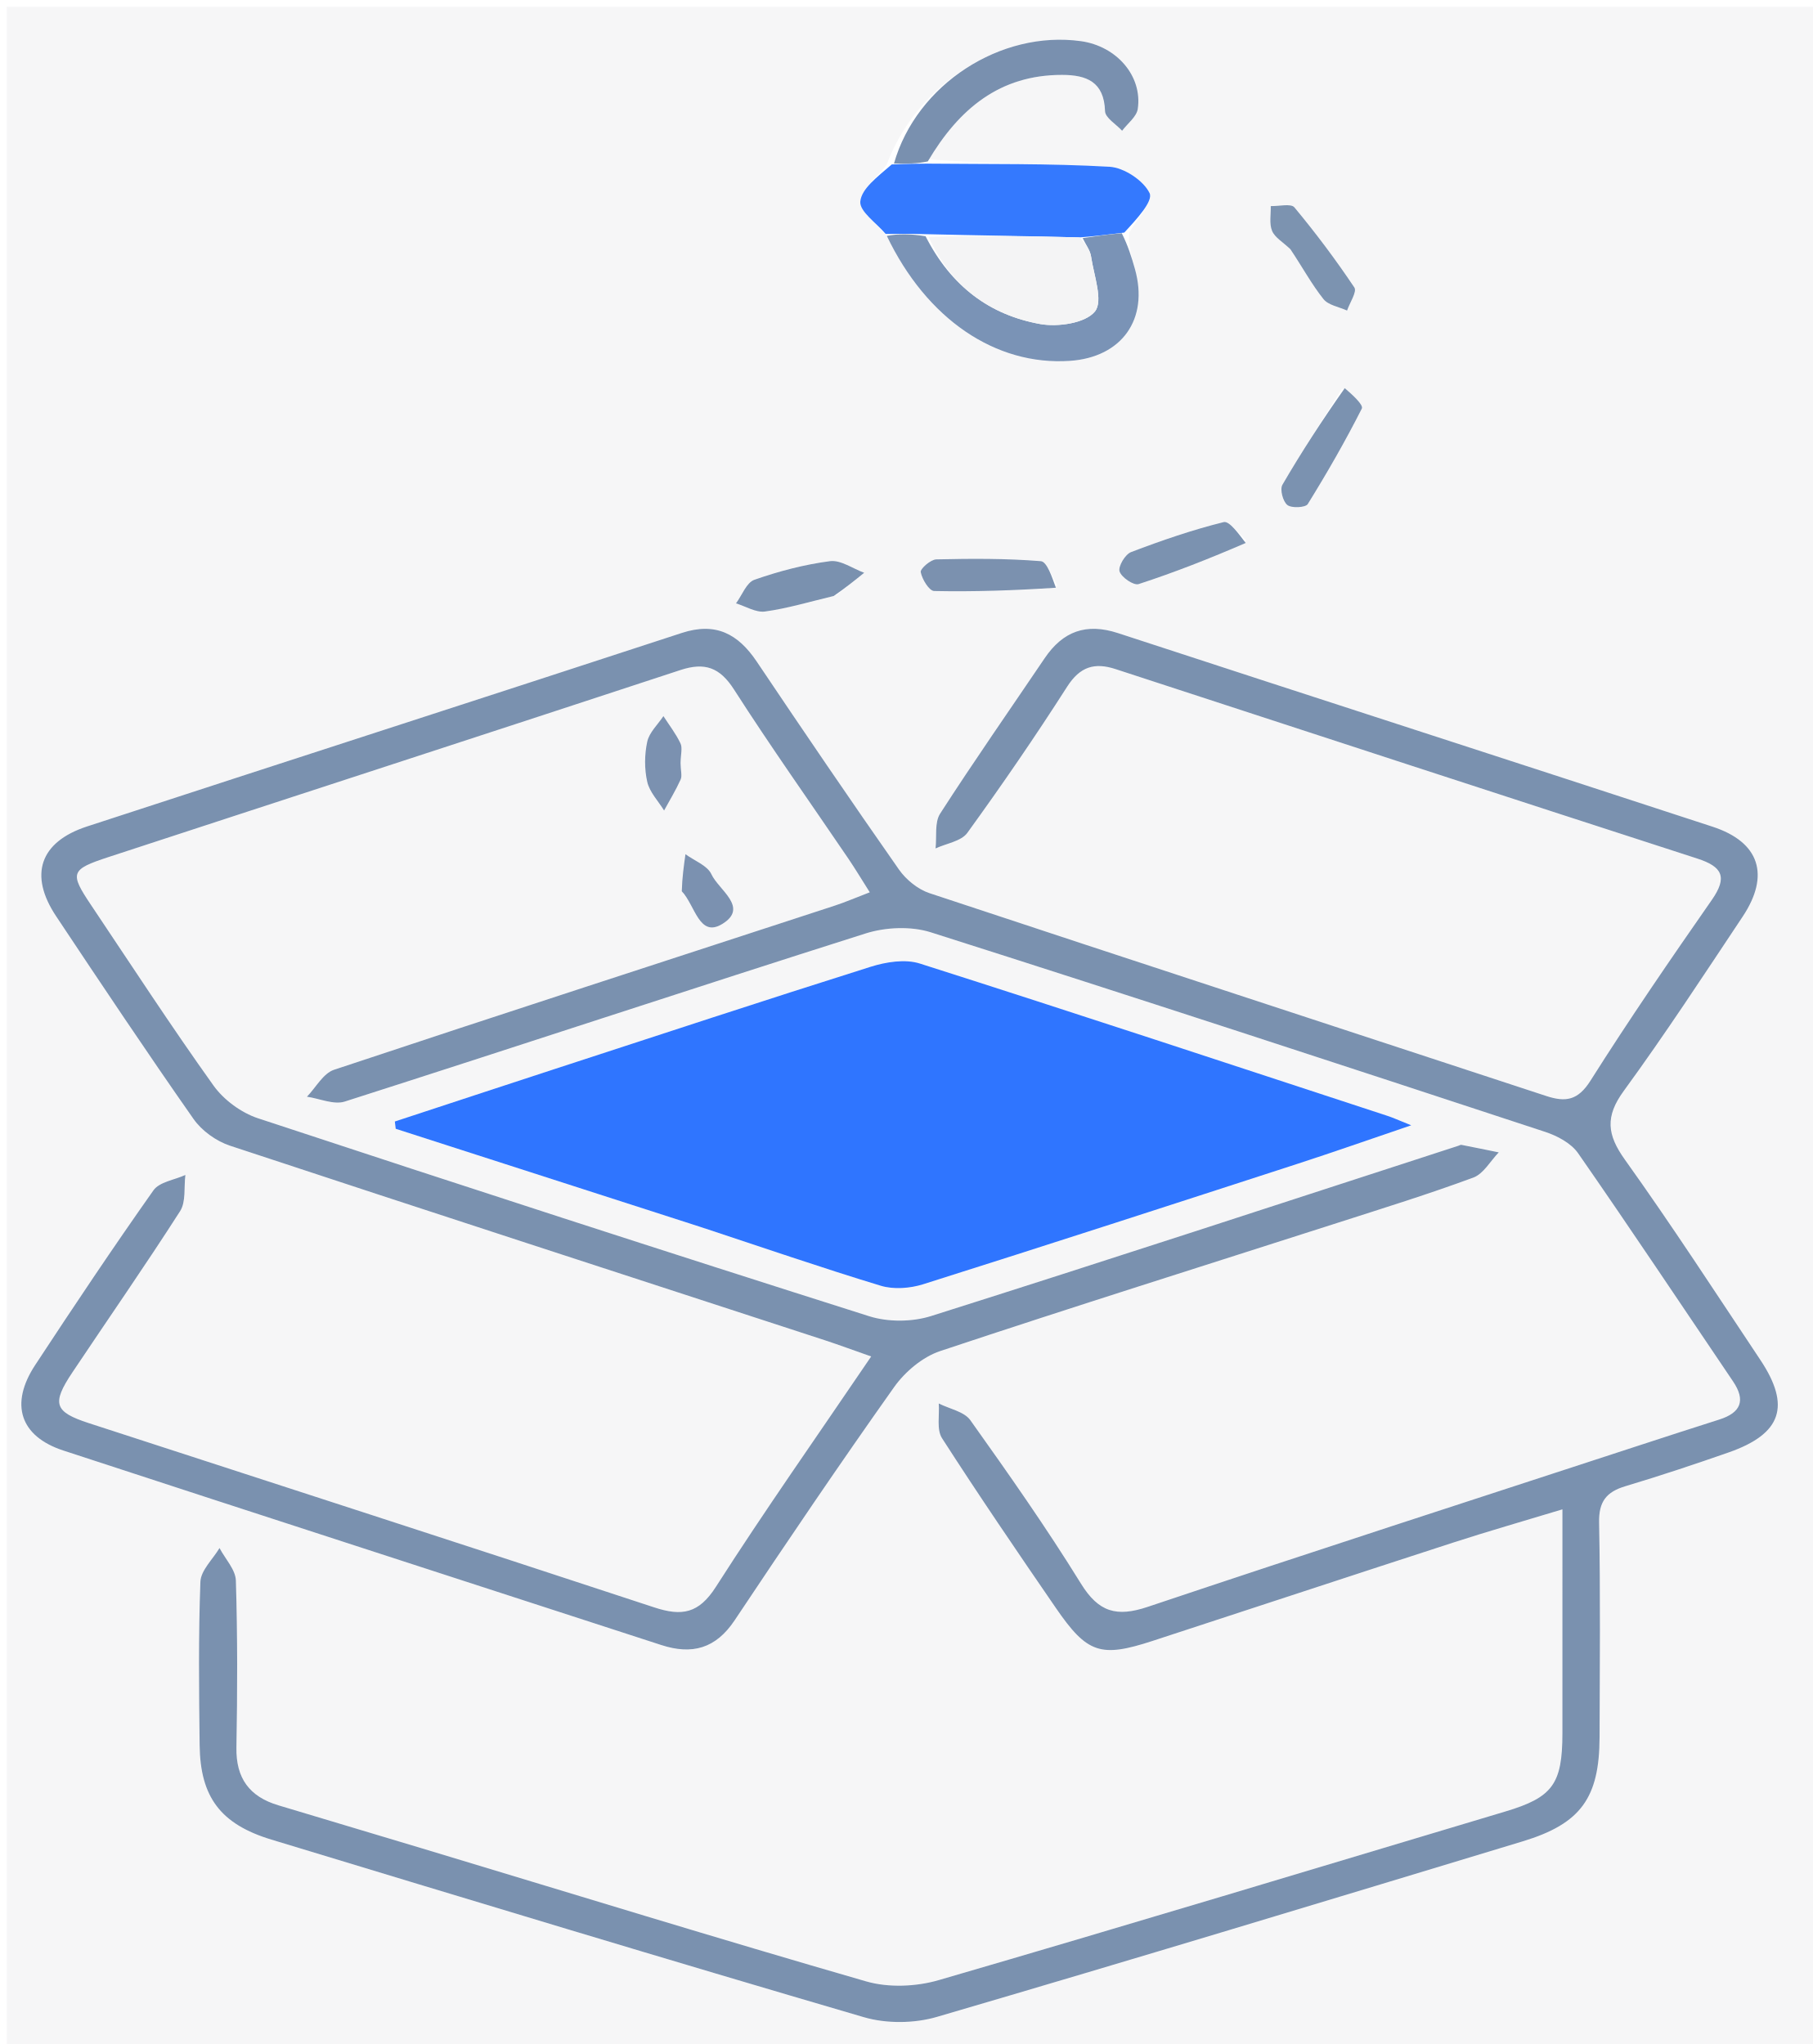
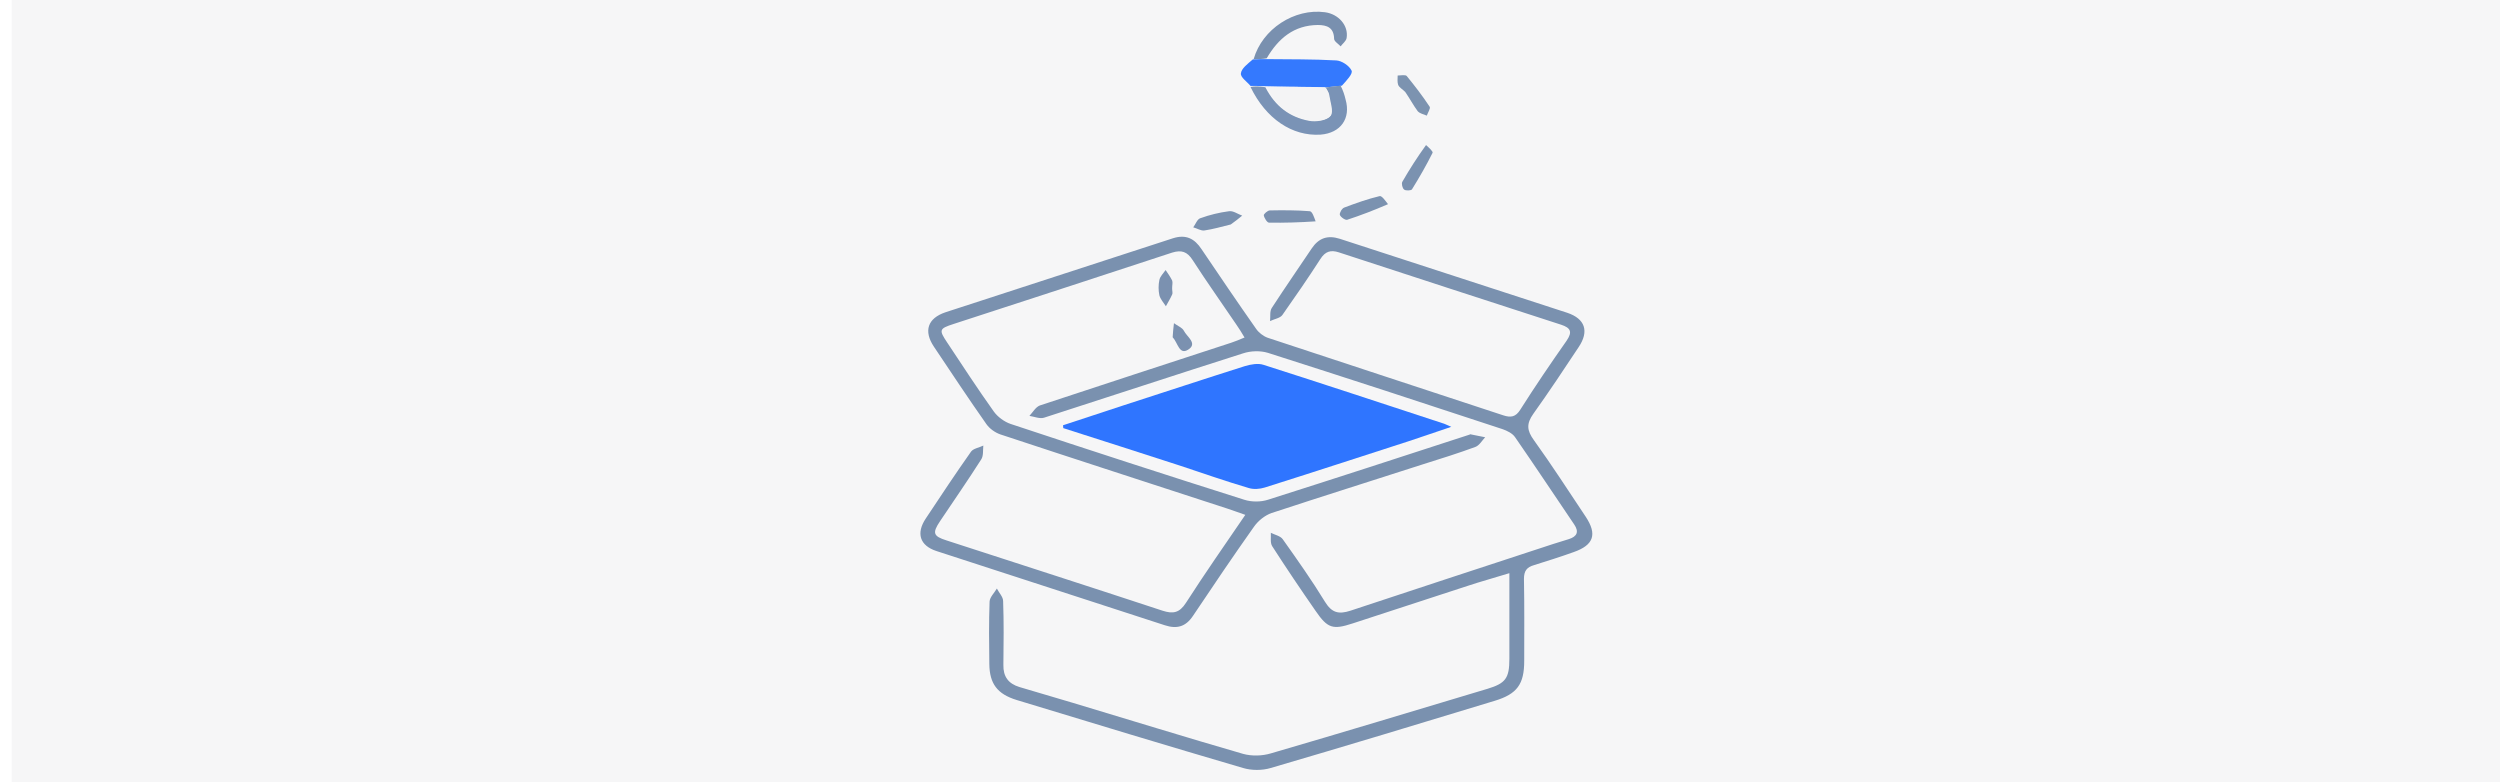
- <svg xmlns="http://www.w3.org/2000/svg" version="1.1" id="Layer_1" x="0px" y="0px" width="100%" viewBox="0 0 266 300" enable-background="new 0 0 266 300" xml:space="preserve">
-   <path fill="#F6F6F7" opacity="1" stroke="none" d=" M267,112   C267,175.333 267,238.167 267,301   C178.333,301 89.667,301 1,301   C1,201 1,101 1,1   C89.667,1 178.333,1 267,1   C267,37.833 267,74.667 267,112  M165.732,34.114   C166.82,32.139 169.256,29.511 168.688,28.339   C167.788,26.481 164.935,24.598 162.808,24.476   C153.906,23.968 144.966,24.111 136.249,23.369   C140.714,15.956 146.722,10.975 155.866,10.993   C159.419,11 162.019,11.988 162.153,16.311   C162.183,17.295 163.781,18.232 164.658,19.191   C165.456,18.127 166.788,17.141 166.958,15.985   C167.668,11.145 163.844,6.767 158.609,6.041   C146.859,4.41 134.495,12.359 130.084,24.22   C128.705,25.998 126.415,27.692 126.241,29.581   C126.106,31.04 128.625,32.743 130.291,34.895   C135.976,46.847 146.098,53.698 156.986,52.965   C164.619,52.45 168.602,46.852 166.548,39.506   C166.06,37.764 165.516,36.037 165.732,34.114  M61.367,271.132   C54.523,269.075 47.681,267.012 40.836,264.962   C36.617,263.699 34.611,261.004 34.693,256.48   C34.841,248.316 34.863,240.144 34.613,231.985   C34.563,230.369 33.049,228.797 32.211,227.205   C31.231,228.855 29.468,230.476 29.406,232.16   C29.107,240.148 29.197,248.155 29.295,256.153   C29.387,263.745 32.349,267.733 39.821,270   C68.77,278.785 97.721,287.57 126.756,296.064   C130.065,297.032 134.152,296.997 137.469,296.026   C166.181,287.625 194.807,278.932 223.439,270.258   C231.973,267.673 234.695,263.879 234.722,254.963   C234.753,244.463 234.856,233.961 234.653,223.466   C234.593,220.382 235.72,218.97 238.511,218.133   C243.604,216.605 248.657,214.927 253.676,213.17   C261.437,210.453 262.827,206.369 258.309,199.586   C251.753,189.745 245.312,179.819 238.438,170.204   C235.81,166.529 235.526,163.88 238.27,160.118   C244.351,151.782 249.999,143.127 255.719,134.533   C259.773,128.441 258.212,123.597 251.316,121.339   C222.246,111.818 193.13,102.44 164.059,92.922   C159.373,91.388 155.959,92.663 153.287,96.617   C148.159,104.205 142.913,111.716 137.956,119.414   C137.115,120.721 137.477,122.802 137.283,124.526   C138.87,123.788 141.051,123.48 141.946,122.242   C147.021,115.23 151.928,108.084 156.591,100.792   C158.478,97.841 160.604,97.193 163.698,98.204   C192.144,107.497 220.587,116.799 249.059,126.012   C252.727,127.199 253.536,128.713 251.2,132.069   C245.11,140.814 239.075,149.608 233.384,158.614   C231.546,161.524 229.734,161.792 226.896,160.859   C196.729,150.936 166.538,141.087 136.396,131.09   C134.691,130.524 132.959,129.115 131.916,127.625   C124.852,117.531 117.92,107.342 111.052,97.112   C108.31,93.027 105.025,91.267 100.039,92.899   C70.965,102.416 41.847,111.797 12.769,121.3   C5.845,123.563 4.201,128.41 8.221,134.455   C14.86,144.439 21.52,154.411 28.396,164.232   C29.606,165.96 31.724,167.486 33.738,168.152   C62.788,177.759 91.891,187.2 120.979,196.691   C123.088,197.38 125.169,198.155 127.836,199.09   C119.87,210.832 112.205,221.71 105.044,232.91   C102.534,236.835 100.051,237.251 96.004,235.917   C68.373,226.81 40.686,217.874 13.021,208.869   C7.966,207.224 7.56,206.016 10.613,201.443   C15.884,193.548 21.31,185.755 26.428,177.764   C27.307,176.39 26.975,174.242 27.203,172.451   C25.608,173.179 23.39,173.467 22.517,174.704   C16.563,183.138 10.822,191.725 5.155,200.356   C1.401,206.075 2.923,210.809 9.293,212.896   C38.519,222.472 67.785,231.927 97.032,241.442   C101.551,242.913 105.029,241.973 107.798,237.819   C115.464,226.318 123.208,214.865 131.202,203.591   C132.802,201.335 135.377,199.162 137.954,198.302   C157.351,191.833 176.865,185.713 196.334,179.459   C202.98,177.323 209.655,175.255 216.198,172.835   C217.693,172.282 218.699,170.404 219.93,169.135   C218.109,168.765 216.289,168.389 214.465,168.034   C214.32,168.005 214.147,168.117 213.988,168.169   C188.214,176.537 162.465,184.987 136.628,193.157   C133.847,194.036 130.309,194.06 127.534,193.18   C97.581,183.681 67.693,173.979 37.854,164.128   C35.392,163.315 32.833,161.429 31.327,159.322   C25.132,150.656 19.315,141.719 13.383,132.865   C10.199,128.112 10.33,127.626 15.926,125.792   C43.892,116.628 71.883,107.541 99.838,98.346   C103.395,97.176 105.609,97.924 107.711,101.204   C113.1,109.614 118.886,117.769 124.496,126.037   C125.485,127.495 126.391,129.01 127.629,130.963   C125.514,131.773 124.025,132.419 122.489,132.921   C97.989,140.926 73.467,148.866 49.014,157.011   C47.426,157.54 46.353,159.611 45.04,160.965   C46.903,161.236 48.984,162.191 50.595,161.676   C76.09,153.525 101.497,145.098 127.01,137.007   C129.954,136.074 133.686,135.914 136.594,136.839   C166.701,146.411 196.722,156.256 226.733,166.126   C228.516,166.712 230.545,167.788 231.567,169.257   C239.267,180.33 246.735,191.565 254.297,202.735   C256.215,205.569 255.434,207.345 252.291,208.346   C248.333,209.606 244.381,210.885 240.433,212.177   C216.416,220.033 192.369,227.801 168.413,235.841   C163.862,237.368 161.218,236.635 158.625,232.438   C153.552,224.228 147.992,216.311 142.391,208.446   C141.484,207.172 139.331,206.786 137.754,205.989   C137.881,207.71 137.413,209.814 138.233,211.09   C143.637,219.493 149.268,227.752 154.927,235.989   C159.541,242.705 161.51,243.328 169.145,240.834   C183.839,236.036 198.516,231.184 213.219,226.414   C218.319,224.76 223.477,223.286 229.269,221.529   C229.269,233.135 229.277,243.776 229.267,254.416   C229.26,261.856 227.827,263.801 220.907,265.871   C193.195,274.163 165.511,282.548 137.738,290.628   C134.432,291.59 130.389,291.758 127.115,290.814   C105.393,284.547 83.788,277.877 61.367,271.132  M103.214,180.211   C111.882,183.076 120.514,186.062 129.248,188.711   C131.14,189.284 133.544,189.098 135.469,188.49   C153.833,182.689 172.15,176.738 190.467,170.792   C195.668,169.103 200.826,167.286 207.086,165.16   C205.123,164.375 204.4,164.039 203.648,163.792   C180.773,156.291 157.917,148.728 134.981,141.42   C132.823,140.732 130.006,141.185 127.745,141.898   C112.226,146.79 96.772,151.886 81.302,156.931   C73.509,159.473 65.727,162.045 57.94,164.603   C57.982,164.959 58.024,165.315 58.066,165.672   C72.86,170.44 87.655,175.209 103.214,180.211  M155.19,85.968   C154.376,84.711 153.644,82.437 152.734,82.363   C147.643,81.951 142.506,81.981 137.391,82.1   C136.564,82.119 135.014,83.482 135.108,83.973   C135.309,85.026 136.349,86.729 137.075,86.744   C142.942,86.867 148.816,86.66 155.19,85.968  M196.935,57.038   C193.988,61.724 190.963,66.366 188.182,71.149   C187.787,71.828 188.252,73.612 188.911,74.125   C189.54,74.614 191.578,74.507 191.903,73.983   C194.733,69.419 197.414,64.751 199.837,59.962   C200.103,59.435 198.473,57.948 196.935,57.038  M182.909,79.334   C181.781,78.377 180.406,76.421 179.567,76.628   C174.95,77.772 170.422,79.335 165.969,81.032   C165.109,81.36 164.058,83.127 164.284,83.865   C164.551,84.735 166.358,85.964 167.073,85.731   C172.335,84.021 177.49,81.984 182.909,79.334  M189.622,36.851   C191.123,39.22 192.466,41.715 194.202,43.896   C194.924,44.803 196.487,45.04 197.668,45.582   C198.064,44.429 199.153,42.811 198.742,42.198   C196.021,38.131 193.073,34.2 189.943,30.437   C189.439,29.83 187.66,30.284 186.47,30.247   C186.505,31.474 186.224,32.834 186.667,33.89   C187.077,34.871 188.26,35.528 189.622,36.851  M122.738,87.365   C124.096,86.266 125.454,85.167 126.812,84.068   C125.133,83.454 123.365,82.157 121.794,82.362   C118.034,82.854 114.291,83.837 110.705,85.091   C109.542,85.498 108.887,87.36 107.999,88.557   C109.423,88.99 110.916,89.936 112.256,89.753   C115.524,89.307 118.722,88.339 122.738,87.365  M99.867,111.562   C99.882,110.735 100.172,109.78 99.856,109.11   C99.188,107.696 98.204,106.431 97.35,105.105   C96.524,106.349 95.27,107.499 94.976,108.858   C94.566,110.752 94.546,112.876 94.978,114.76   C95.324,116.27 96.591,117.569 97.449,118.961   C98.271,117.453 99.169,115.98 99.874,114.419   C100.119,113.876 99.884,113.116 99.867,111.562  M100.223,131.142   C102.026,132.912 102.598,137.697 105.998,135.607   C109.943,133.182 105.449,130.617 104.398,128.32   C103.806,127.026 101.899,126.335 100.584,125.372   C100.344,127.074 100.105,128.777 100.223,131.142  z" />
-   <path fill="#7A91AF" opacity="1" stroke="none" d=" M61.756,271.235   C83.788,277.877 105.393,284.547 127.115,290.814   C130.389,291.758 134.432,291.59 137.738,290.628   C165.511,282.548 193.195,274.163 220.907,265.871   C227.827,263.801 229.26,261.856 229.267,254.416   C229.277,243.776 229.269,233.135 229.269,221.529   C223.477,223.286 218.319,224.76 213.219,226.414   C198.516,231.184 183.839,236.036 169.145,240.834   C161.51,243.328 159.541,242.705 154.927,235.989   C149.268,227.752 143.637,219.493 138.233,211.09   C137.413,209.814 137.881,207.71 137.754,205.989   C139.331,206.786 141.484,207.172 142.391,208.446   C147.992,216.311 153.552,224.228 158.625,232.438   C161.218,236.635 163.862,237.368 168.413,235.841   C192.369,227.801 216.416,220.033 240.433,212.177   C244.381,210.885 248.333,209.606 252.291,208.346   C255.434,207.345 256.215,205.569 254.297,202.735   C246.735,191.565 239.267,180.33 231.567,169.257   C230.545,167.788 228.516,166.712 226.733,166.126   C196.722,156.256 166.701,146.411 136.594,136.839   C133.686,135.914 129.954,136.074 127.01,137.007   C101.497,145.098 76.09,153.525 50.595,161.676   C48.984,162.191 46.903,161.236 45.04,160.965   C46.353,159.611 47.426,157.54 49.014,157.011   C73.467,148.866 97.989,140.926 122.489,132.921   C124.025,132.419 125.514,131.773 127.629,130.963   C126.391,129.01 125.485,127.495 124.496,126.037   C118.886,117.769 113.1,109.614 107.711,101.204   C105.609,97.924 103.395,97.176 99.838,98.346   C71.883,107.541 43.892,116.628 15.926,125.792   C10.33,127.626 10.199,128.112 13.383,132.865   C19.315,141.719 25.132,150.656 31.327,159.322   C32.833,161.429 35.392,163.315 37.854,164.128   C67.693,173.979 97.581,183.681 127.534,193.18   C130.309,194.06 133.847,194.036 136.628,193.157   C162.465,184.987 188.214,176.537 213.988,168.169   C214.147,168.117 214.32,168.005 214.465,168.034   C216.289,168.389 218.109,168.765 219.93,169.135   C218.699,170.404 217.693,172.282 216.198,172.835   C209.655,175.255 202.98,177.323 196.334,179.459   C176.865,185.713 157.351,191.833 137.954,198.302   C135.377,199.162 132.802,201.335 131.202,203.591   C123.208,214.865 115.464,226.318 107.798,237.819   C105.029,241.973 101.551,242.913 97.032,241.442   C67.785,231.927 38.519,222.472 9.293,212.896   C2.923,210.809 1.401,206.075 5.155,200.356   C10.822,191.725 16.563,183.138 22.517,174.704   C23.39,173.467 25.608,173.179 27.203,172.451   C26.975,174.242 27.307,176.39 26.428,177.764   C21.31,185.755 15.884,193.548 10.613,201.443   C7.56,206.016 7.966,207.224 13.021,208.869   C40.686,217.874 68.373,226.81 96.004,235.917   C100.051,237.251 102.534,236.835 105.044,232.91   C112.205,221.71 119.87,210.832 127.836,199.09   C125.169,198.155 123.088,197.38 120.979,196.691   C91.891,187.2 62.788,177.759 33.738,168.152   C31.724,167.486 29.606,165.96 28.396,164.232   C21.52,154.411 14.86,144.439 8.221,134.455   C4.201,128.41 5.845,123.563 12.769,121.3   C41.847,111.797 70.965,102.416 100.039,92.899   C105.025,91.267 108.31,93.027 111.052,97.112   C117.92,107.342 124.852,117.531 131.916,127.625   C132.959,129.115 134.691,130.524 136.396,131.09   C166.538,141.087 196.729,150.936 226.896,160.859   C229.734,161.792 231.546,161.524 233.384,158.614   C239.075,149.608 245.11,140.814 251.2,132.069   C253.536,128.713 252.727,127.199 249.059,126.012   C220.587,116.799 192.144,107.497 163.698,98.204   C160.604,97.193 158.478,97.841 156.591,100.792   C151.928,108.084 147.021,115.23 141.946,122.242   C141.051,123.48 138.87,123.788 137.283,124.526   C137.477,122.802 137.115,120.721 137.956,119.414   C142.913,111.716 148.159,104.205 153.287,96.617   C155.959,92.663 159.373,91.388 164.059,92.922   C193.13,102.44 222.246,111.818 251.316,121.339   C258.212,123.597 259.773,128.441 255.719,134.533   C249.999,143.127 244.351,151.782 238.27,160.118   C235.526,163.88 235.81,166.529 238.438,170.204   C245.312,179.819 251.753,189.745 258.309,199.586   C262.827,206.369 261.437,210.453 253.676,213.17   C248.657,214.927 243.604,216.605 238.511,218.133   C235.72,218.97 234.593,220.382 234.653,223.466   C234.856,233.961 234.753,244.463 234.722,254.963   C234.695,263.879 231.973,267.673 223.439,270.258   C194.807,278.932 166.181,287.625 137.469,296.026   C134.152,296.997 130.065,297.032 126.756,296.064   C97.721,287.57 68.77,278.785 39.821,270   C32.349,267.733 29.387,263.745 29.295,256.153   C29.197,248.155 29.107,240.148 29.406,232.16   C29.468,230.476 31.231,228.855 32.211,227.205   C33.049,228.797 34.563,230.369 34.613,231.985   C34.863,240.144 34.841,248.316 34.693,256.48   C34.611,261.004 36.617,263.699 40.836,264.962   C47.681,267.012 54.523,269.075 61.756,271.235  z" />
-   <path fill="#2F75FF" opacity="1" stroke="none" d=" M102.832,180.094   C87.655,175.209 72.86,170.44 58.066,165.672   C58.024,165.315 57.982,164.959 57.94,164.603   C65.727,162.045 73.509,159.473 81.302,156.931   C96.772,151.886 112.226,146.79 127.745,141.898   C130.006,141.185 132.823,140.732 134.981,141.42   C157.917,148.728 180.773,156.291 203.648,163.792   C204.4,164.039 205.123,164.375 207.086,165.16   C200.826,167.286 195.668,169.103 190.467,170.792   C172.15,176.738 153.833,182.689 135.469,188.49   C133.544,189.098 131.14,189.284 129.248,188.711   C120.514,186.062 111.882,183.076 102.832,180.094  z" />
-   <path fill="#3479FE" opacity="1" stroke="none" d=" M129.965,34.338   C128.625,32.743 126.106,31.04 126.241,29.581   C126.415,27.692 128.705,25.998 130.853,24.135   C133.096,24.038 134.568,24.027 136.04,24.016   C144.966,24.111 153.906,23.968 162.808,24.476   C164.935,24.598 167.788,26.481 168.688,28.339   C169.256,29.511 166.82,32.139 164.975,34.138   C162.436,34.424 160.654,34.687 158.429,34.843   C150.733,34.646 143.48,34.556 135.785,34.369   C133.55,34.294 131.758,34.316 129.965,34.338  z" />
-   <path fill="#7A93B6" opacity="1" stroke="none" d=" M158.871,34.95   C160.654,34.687 162.436,34.424 164.608,34.232   C165.516,36.037 166.06,37.764 166.548,39.506   C168.602,46.852 164.619,52.45 156.986,52.965   C146.098,53.698 135.976,46.847 130.128,34.616   C131.758,34.316 133.55,34.294 135.82,34.676   C139.577,42.065 145.242,46.216 152.617,47.555   C155.227,48.028 159.269,47.439 160.669,45.718   C161.919,44.182 160.51,40.404 160.102,37.641   C159.963,36.704 159.297,35.845 158.871,34.95  z" />
-   <path fill="#7990AF" opacity="1" stroke="none" d=" M136.144,23.693   C134.568,24.027 133.096,24.038 131.179,24.005   C134.495,12.359 146.859,4.41 158.609,6.041   C163.844,6.767 167.668,11.145 166.958,15.985   C166.788,17.141 165.456,18.127 164.658,19.191   C163.781,18.232 162.183,17.295 162.153,16.311   C162.019,11.988 159.419,11 155.866,10.993   C146.722,10.975 140.714,15.956 136.144,23.693  z" />
-   <path fill="#7B91AF" opacity="1" stroke="none" d=" M154.939,86.261   C148.816,86.66 142.942,86.867 137.075,86.744   C136.349,86.729 135.309,85.026 135.108,83.973   C135.014,83.482 136.564,82.119 137.391,82.1   C142.506,81.981 147.643,81.951 152.734,82.363   C153.644,82.437 154.376,84.711 154.939,86.261  z" />
-   <path fill="#7B92B0" opacity="1" stroke="none" d=" M197.328,56.972   C198.473,57.948 200.103,59.435 199.837,59.962   C197.414,64.751 194.733,69.419 191.903,73.983   C191.578,74.507 189.54,74.614 188.911,74.125   C188.252,73.612 187.787,71.828 188.182,71.149   C190.963,66.366 193.988,61.724 197.328,56.972  z" />
-   <path fill="#7B92B0" opacity="1" stroke="none" d=" M182.794,79.692   C177.49,81.984 172.335,84.021 167.073,85.731   C166.358,85.964 164.551,84.735 164.284,83.865   C164.058,83.127 165.109,81.36 165.969,81.032   C170.422,79.335 174.95,77.772 179.567,76.628   C180.406,76.421 181.781,78.377 182.794,79.692  z" />
-   <path fill="#7C93B0" opacity="1" stroke="none" d=" M189.362,36.589   C188.26,35.528 187.077,34.871 186.667,33.89   C186.224,32.834 186.505,31.474 186.47,30.247   C187.66,30.284 189.439,29.83 189.943,30.437   C193.073,34.2 196.021,38.131 198.742,42.198   C199.153,42.811 198.064,44.429 197.668,45.582   C196.487,45.04 194.924,44.803 194.202,43.896   C192.466,41.715 191.123,39.22 189.362,36.589  z" />
-   <path fill="#7A91AF" opacity="1" stroke="none" d=" M122.343,87.473   C118.722,88.339 115.524,89.307 112.256,89.753   C110.916,89.936 109.423,88.99 107.999,88.557   C108.887,87.36 109.542,85.498 110.705,85.091   C114.291,83.837 118.034,82.854 121.794,82.362   C123.365,82.157 125.133,83.454 126.812,84.068   C125.454,85.167 124.096,86.266 122.343,87.473  z" />
-   <path fill="#7B91B0" opacity="1" stroke="none" d=" M99.867,112.008   C99.884,113.116 100.119,113.876 99.874,114.419   C99.169,115.98 98.271,117.453 97.449,118.961   C96.591,117.569 95.324,116.27 94.978,114.76   C94.546,112.876 94.566,110.752 94.976,108.858   C95.27,107.499 96.524,106.349 97.35,105.105   C98.204,106.431 99.188,107.696 99.856,109.11   C100.172,109.78 99.882,110.735 99.867,112.008  z" />
-   <path fill="#7B91B0" opacity="1" stroke="none" d=" M100.045,130.811   C100.105,128.777 100.344,127.074 100.584,125.372   C101.899,126.335 103.806,127.026 104.398,128.32   C105.449,130.617 109.943,133.182 105.998,135.607   C102.598,137.697 102.026,132.912 100.045,130.811  z" />
-   <path fill="#F4F4F5" opacity="1" stroke="none" d=" M158.429,34.843   C159.297,35.845 159.963,36.704 160.102,37.641   C160.51,40.404 161.919,44.182 160.669,45.718   C159.269,47.439 155.227,48.028 152.617,47.555   C145.242,46.216 139.577,42.065 136.262,34.773   C143.48,34.556 150.733,34.646 158.429,34.843  z" />
+ <svg xmlns="http://www.w3.org/2000/svg" version="1.1" id="Layer_1" x="0px" y="0px" viewBox="0 0 960 300" style="enable-background:new 0 0 960 300;" xml:space="preserve">
+   <style type="text/css">
+ 	.st0{fill:#F6F6F7;}
+ 	.st1{fill:#7A91AF;}
+ 	.st2{fill:#2F75FF;}
+ 	.st3{fill:#3479FE;}
+ 	.st4{fill:#7A93B6;}
+ 	.st5{fill:#7990AF;}
+ 	.st6{fill:#7B91AF;}
+ 	.st7{fill:#7B92B0;}
+ 	.st8{fill:#7C93B0;}
+ 	.st9{fill:#7B91B0;}
+ 	.st10{fill:#F4F4F5;}
+ </style>
+   <path class="st0" d="M960,118.4c0,118,0,235.1,0,352.1c-318.5,0-637,0-955.5,0c0-186.3,0-372.6,0-558.9c318.5,0,637,0,955.5,0  C960-19.8,960,48.8,960,118.4 M596.2-26.7c3.9-3.7,12.7-8.6,10.6-10.8c-3.2-3.5-13.5-7-21.1-7.2c-32-0.9-64.1-0.7-95.4-2.1  c16-13.8,37.6-23.1,70.5-23.1c12.8,0,22.1,1.9,22.6,9.9c0.1,1.8,5.9,3.6,9,5.4c2.9-2,7.7-3.8,8.3-6c2.6-9-11.2-17.2-30-18.5  c-42.2-3-86.6,11.8-102.5,33.9c-5,3.3-13.2,6.5-13.8,10c-0.5,2.7,8.6,5.9,14.5,9.9c20.4,22.3,56.8,35,95.9,33.7  c27.4-1,41.7-11.4,34.3-25.1C597.4-19.9,595.4-23.2,596.2-26.7 M221.3,414.9c-24.6-3.8-49.2-7.7-73.8-11.5  c-15.2-2.4-22.4-7.4-22.1-15.8c0.5-15.2,0.6-30.4-0.3-45.6c-0.2-3-5.6-5.9-8.6-8.9c-3.5,3.1-9.9,6.1-10.1,9.2  c-1.1,14.9-0.7,29.8-0.4,44.7c0.3,14.1,11,21.6,37.8,25.8c104,16.4,208,32.7,312.3,48.6c11.9,1.8,26.6,1.7,38.5-0.1  c103.1-15.7,206-31.8,308.8-48c30.7-4.8,40.4-11.9,40.5-28.5c0.1-19.6,0.5-39.1-0.2-58.7c-0.2-5.7,3.8-8.4,13.9-9.9  c18.3-2.8,36.4-6,54.5-9.2c27.9-5.1,32.9-12.7,16.6-25.3c-23.5-18.3-46.7-36.8-71.4-54.7c-9.4-6.8-10.5-11.8-0.6-18.8  c21.8-15.5,42.1-31.7,62.7-47.7c14.6-11.3,9-20.4-15.8-24.6c-104.4-17.7-209-35.2-313.5-52.9c-16.8-2.9-29.1-0.5-38.7,6.9  c-18.4,14.1-37.3,28.1-55.1,42.5c-3,2.4-1.7,6.3-2.4,9.5c5.7-1.4,13.5-1.9,16.8-4.3c18.2-13.1,35.9-26.4,52.6-40  c6.8-5.5,14.4-6.7,25.5-4.8c102.2,17.3,204.4,34.6,306.6,51.8c13.2,2.2,16.1,5,7.7,11.3c-21.9,16.3-43.6,32.7-64,49.5  c-6.6,5.4-13.1,5.9-23.3,4.2c-108.4-18.5-216.8-36.8-325.1-55.5c-6.1-1.1-12.3-3.7-16.1-6.5c-25.4-18.8-50.3-37.8-74.9-56.8  c-9.9-7.6-21.7-10.9-39.6-7.8c-104.4,17.7-209,35.2-313.5,52.9c-24.9,4.2-30.8,13.2-16.3,24.5c23.8,18.6,47.8,37.2,72.5,55.5  c4.3,3.2,12,6.1,19.2,7.3c104.4,17.9,208.9,35.5,313.4,53.2c7.6,1.3,15.1,2.7,24.6,4.5c-28.6,21.9-56.2,42.1-81.9,63  c-9,7.3-17.9,8.1-32.5,5.6c-99.3-17-198.7-33.6-298.1-50.4C29.5,295.8,28,293.5,39,285c18.9-14.7,38.4-29.2,56.8-44.1  c3.2-2.6,2-6.6,2.8-9.9c-5.7,1.4-13.7,1.9-16.8,4.2c-21.4,15.7-42,31.7-62.4,47.8c-13.5,10.7-8,19.5,14.9,23.4  c105,17.8,210.1,35.5,315.2,53.2c16.2,2.7,28.7,1,38.7-6.8c27.5-21.4,55.4-42.8,84.1-63.8c5.7-4.2,15-8.3,24.3-9.9  c69.7-12.1,139.8-23.5,209.7-35.1c23.9-4,47.9-7.8,71.4-12.3c5.4-1,9-4.5,13.4-6.9c-6.5-0.7-13.1-1.4-19.6-2.1  c-0.5-0.1-1.1,0.2-1.7,0.3c-92.6,15.6-185.1,31.3-277.9,46.6c-10,1.6-22.7,1.7-32.7,0c-107.6-17.7-215-35.8-322.2-54.1  c-8.8-1.5-18-5-23.4-9c-22.3-16.1-43.2-32.8-64.5-49.3c-11.4-8.9-11-9.8,9.1-13.2c100.5-17.1,201-34,301.4-51.1  c12.8-2.2,20.7-0.8,28.3,5.3c19.4,15.7,40.1,30.9,60.3,46.3c3.6,2.7,6.8,5.5,11.3,9.2c-7.6,1.5-12.9,2.7-18.5,3.6  c-88,14.9-176.1,29.7-263.9,44.9c-5.7,1-9.6,4.8-14.3,7.4c6.7,0.5,14.2,2.3,20,1.3c91.6-15.2,182.9-30.9,274.5-46  c10.6-1.7,24-2,34.4-0.3c108.2,17.8,216,36.2,323.8,54.6c6.4,1.1,13.7,3.1,17.4,5.8c27.7,20.6,54.5,41.6,81.7,62.4  c6.9,5.3,4.1,8.6-7.2,10.5c-14.2,2.3-28.4,4.7-42.6,7.1c-86.3,14.6-172.7,29.1-258.7,44.1c-16.3,2.8-25.8,1.5-35.2-6.3  c-18.2-15.3-38.2-30-58.3-44.7c-3.3-2.4-11-3.1-16.7-4.6c0.5,3.2-1.2,7.1,1.7,9.5c19.4,15.7,39.6,31,60,46.4  c16.6,12.5,23.6,13.7,51.1,9c52.8-8.9,105.5-18,158.3-26.9c18.3-3.1,36.9-5.8,57.7-9.1c0,21.6,0,41.4,0,61.3  c0,13.9-5.2,17.5-30,21.3c-99.5,15.4-199,31.1-298.8,46.1c-11.9,1.8-26.4,2.1-38.2,0.3C379.5,439.8,301.9,427.4,221.3,414.9   M371.6,245.5c31.1,5.3,62.1,10.9,93.5,15.8c6.8,1.1,15.4,0.7,22.3-0.4c66-10.8,131.8-21.9,197.6-33c18.7-3.1,37.2-6.5,59.7-10.5  c-7.1-1.5-9.6-2.1-12.3-2.5c-82.2-14-164.3-28.1-246.7-41.7c-7.8-1.3-17.9-0.4-26,0.9c-55.7,9.1-111.3,18.6-166.8,28  c-28,4.7-56,9.5-83.9,14.3c0.2,0.7,0.3,1.3,0.5,2C262.6,227.3,315.7,236.1,371.6,245.5 M558.3,69.9c-2.9-2.3-5.6-6.6-8.8-6.7  c-18.3-0.8-36.7-0.7-55.1-0.5c-3,0-8.5,2.6-8.2,3.5c0.7,2,4.5,5.1,7.1,5.2C514.4,71.5,535.5,71.2,558.3,69.9 M708.3,16  c-10.6,8.7-21.5,17.4-31.4,26.3c-1.4,1.3,0.3,4.6,2.6,5.5c2.3,0.9,9.6,0.7,10.8-0.3c10.2-8.5,19.8-17.2,28.5-26.1  C719.7,20.4,713.8,17.7,708.3,16 M657.9,57.5c-4.1-1.8-9-5.4-12-5c-16.6,2.1-32.9,5-48.8,8.2c-3.1,0.6-6.9,3.9-6.1,5.3  c1,1.6,7.4,3.9,10,3.5C619.9,66.2,638.5,62.5,657.9,57.5 M682-21.6c5.4,4.4,10.2,9.1,16.5,13.1c2.6,1.7,8.2,2.1,12.4,3.1  c1.4-2.1,5.3-5.2,3.9-6.3c-9.8-7.6-20.4-14.9-31.6-21.9c-1.8-1.1-8.2-0.3-12.5-0.4c0.1,2.3-0.9,4.8,0.7,6.8  C672.9-25.3,677.1-24.1,682-21.6 M441.8,72.5c4.9-2,9.8-4.1,14.6-6.1c-6-1.1-12.4-3.6-18-3.2c-13.5,0.9-27,2.7-39.8,5.1  c-4.2,0.8-6.5,4.2-9.7,6.5c5.1,0.8,10.5,2.6,15.3,2.2C415.9,76.1,427.3,74.3,441.8,72.5 M359.6,117.6c0.1-1.5,1.1-3.3,0-4.6  c-2.4-2.6-5.9-5-9-7.5c-3,2.3-7.5,4.5-8.5,7c-1.5,3.5-1.5,7.5,0,11c1.2,2.8,5.8,5.2,8.9,7.8c3-2.8,6.2-5.6,8.7-8.5  C360.5,121.9,359.7,120.5,359.6,117.6 M360.9,154c6.5,3.3,8.5,12.2,20.7,8.3c14.2-4.5-2-9.3-5.7-13.6c-2.1-2.4-9-3.7-13.7-5.5  C361.3,146.5,360.5,149.6,360.9,154z" />
+   <rect x="30.7" y="-87.4" class="st0" width="919.6" height="332.7" />
+   <rect x="7.1" y="137.8" class="st0" width="422.5" height="332.7" />
+   <rect x="397.6" y="131.3" class="st0" width="549.7" height="332.7" />
+   <path class="st1" d="M412,269.9c22,6.6,43.6,13.3,65.4,19.6c3.3,0.9,7.3,0.8,10.6-0.2c27.8-8.1,55.5-16.5,83.2-24.8  c6.9-2.1,8.4-4,8.4-11.5c0-10.6,0-21.3,0-32.9c-5.8,1.8-11,3.2-16.1,4.9c-14.7,4.8-29.4,9.6-44.1,14.4c-7.6,2.5-9.6,1.9-14.2-4.8  c-5.7-8.2-11.3-16.5-16.7-24.9c-0.8-1.3-0.4-3.4-0.5-5.1c1.6,0.8,3.7,1.2,4.6,2.5c5.6,7.9,11.2,15.8,16.2,24  c2.6,4.2,5.2,4.9,9.8,3.4c24-8,48-15.8,72-23.7c3.9-1.3,7.9-2.6,11.9-3.8c3.1-1,3.9-2.8,2-5.6c-7.6-11.2-15-22.4-22.7-33.5  c-1-1.5-3.1-2.5-4.8-3.1c-30-9.9-60-19.7-90.1-29.3c-2.9-0.9-6.6-0.8-9.6,0.2c-25.5,8.1-50.9,16.5-76.4,24.7  c-1.6,0.5-3.7-0.4-5.6-0.7c1.3-1.4,2.4-3.4,4-4c24.5-8.1,49-16.1,73.5-24.1c1.5-0.5,3-1.1,5.1-2c-1.2-2-2.1-3.5-3.1-4.9  c-5.6-8.3-11.4-16.4-16.8-24.8c-2.1-3.3-4.3-4-7.9-2.9c-28,9.2-55.9,18.3-83.9,27.4c-5.6,1.8-5.7,2.3-2.5,7.1  c5.9,8.9,11.7,17.8,17.9,26.5c1.5,2.1,4.1,4,6.5,4.8c29.8,9.9,59.7,19.6,89.7,29.1c2.8,0.9,6.3,0.9,9.1,0  c25.8-8.2,51.6-16.6,77.4-25c0.2-0.1,0.3-0.2,0.5-0.1c1.8,0.4,3.6,0.7,5.5,1.1c-1.2,1.3-2.2,3.1-3.7,3.7c-6.5,2.4-13.2,4.5-19.9,6.6  c-19.5,6.3-39,12.4-58.4,18.8c-2.6,0.9-5.2,3-6.8,5.3c-8,11.3-15.7,22.7-23.4,34.2c-2.8,4.2-6.2,5.1-10.8,3.6  c-29.2-9.5-58.5-19-87.7-28.5c-6.4-2.1-7.9-6.8-4.1-12.5c5.7-8.6,11.4-17.2,17.4-25.7c0.9-1.2,3.1-1.5,4.7-2.3  c-0.2,1.8,0.1,3.9-0.8,5.3c-5.1,8-10.5,15.8-15.8,23.7c-3.1,4.6-2.6,5.8,2.4,7.4c27.7,9,55.4,17.9,83,27c4,1.3,6.5,0.9,9-3  c7.2-11.2,14.8-22.1,22.8-33.8c-2.7-0.9-4.7-1.7-6.9-2.4c-29.1-9.5-58.2-18.9-87.2-28.5c-2-0.7-4.1-2.2-5.3-3.9  c-6.9-9.8-13.5-19.8-20.2-29.8c-4-6-2.4-10.9,4.5-13.2c29.1-9.5,58.2-18.9,87.3-28.4c5-1.6,8.3,0.1,11,4.2  c6.9,10.2,13.8,20.4,20.9,30.5c1,1.5,2.8,2.9,4.5,3.5c30.1,10,60.3,19.8,90.5,29.8c2.8,0.9,4.7,0.7,6.5-2.2  c5.7-9,11.7-17.8,17.8-26.5c2.3-3.4,1.5-4.9-2.1-6.1c-28.5-9.2-56.9-18.5-85.4-27.8c-3.1-1-5.2-0.4-7.1,2.6  c-4.7,7.3-9.6,14.4-14.6,21.5c-0.9,1.2-3.1,1.5-4.7,2.3c0.2-1.7-0.2-3.8,0.7-5.1c5-7.7,10.2-15.2,15.3-22.8c2.7-4,6.1-5.2,10.8-3.7  c29.1,9.5,58.2,18.9,87.3,28.4c6.9,2.3,8.5,7.1,4.4,13.2c-5.7,8.6-11.4,17.2-17.4,25.6c-2.7,3.8-2.5,6.4,0.2,10.1  c6.9,9.6,13.3,19.5,19.9,29.4c4.5,6.8,3.1,10.9-4.6,13.6c-5,1.8-10.1,3.4-15.2,5c-2.8,0.8-3.9,2.2-3.9,5.3c0.2,10.5,0.1,21,0.1,31.5  c0,8.9-2.7,12.7-11.3,15.3c-28.6,8.7-57.3,17.4-86,25.8c-3.3,1-7.4,1-10.7,0c-29-8.5-58-17.3-86.9-26.1c-7.5-2.3-10.4-6.3-10.5-13.8  c-0.1-8-0.2-16,0.1-24c0.1-1.7,1.8-3.3,2.8-5c0.8,1.6,2.4,3.2,2.4,4.8c0.3,8.2,0.2,16.3,0.1,24.5c-0.1,4.5,1.9,7.2,6.1,8.5  C397.9,265.7,404.8,267.8,412,269.9z" />
+   <path class="st2" d="M453.1,178.8c-15.2-4.9-30-9.7-44.8-14.4c0-0.4-0.1-0.7-0.1-1.1c7.8-2.6,15.6-5.1,23.4-7.7  c15.5-5,30.9-10.1,46.4-15c2.3-0.7,5.1-1.2,7.2-0.5c22.9,7.3,45.8,14.9,68.7,22.4c0.8,0.2,1.5,0.6,3.4,1.4  c-6.3,2.1-11.4,3.9-16.6,5.6c-18.3,5.9-36.6,11.9-55,17.7c-1.9,0.6-4.3,0.8-6.2,0.2C470.7,184.8,462.1,181.8,453.1,178.8z" />
+   <path class="st3" d="M480.2,33c-1.3-1.6-3.9-3.3-3.7-4.8c0.2-1.9,2.5-3.6,4.6-5.4c2.2-0.1,3.7-0.1,5.2-0.1c8.9,0.1,17.9,0,26.8,0.5  c2.1,0.1,5,2,5.9,3.9c0.6,1.2-1.9,3.8-3.7,5.8c-2.5,0.3-4.3,0.5-6.5,0.7c-7.7-0.2-14.9-0.3-22.6-0.5C483.8,33,482,33,480.2,33z" />
+   <path class="st4" d="M509.1,33.6c1.8-0.3,3.6-0.5,5.7-0.7c0.9,1.8,1.5,3.5,1.9,5.3c2.1,7.3-1.9,12.9-9.6,13.5  c-10.9,0.7-21-6.1-26.9-18.3c1.6-0.3,3.4-0.3,5.7,0.1c3.8,7.4,9.4,11.5,16.8,12.9c2.6,0.5,6.7-0.1,8.1-1.8c1.2-1.5-0.2-5.3-0.6-8.1  C510.2,35.4,509.5,34.5,509.1,33.6z" />
+   <path class="st5" d="M486.4,22.4c-1.6,0.3-3,0.3-5,0.3c3.3-11.6,15.7-19.6,27.4-18c5.2,0.7,9.1,5.1,8.3,9.9  c-0.2,1.2-1.5,2.1-2.3,3.2c-0.9-1-2.5-1.9-2.5-2.9c-0.1-4.3-2.7-5.3-6.3-5.3C496.9,9.7,490.9,14.7,486.4,22.4z" />
+   <path class="st6" d="M505.2,85c-6.1,0.4-12,0.6-17.9,0.5c-0.7,0-1.8-1.7-2-2.8c-0.1-0.5,1.5-1.9,2.3-1.9c5.1-0.1,10.3-0.1,15.3,0.3  C503.9,81.1,504.6,83.4,505.2,85z" />
+   <path class="st7" d="M547.6,55.7c1.1,1,2.8,2.5,2.5,3c-2.4,4.8-5.1,9.5-7.9,14c-0.3,0.5-2.4,0.6-3,0.1c-0.7-0.5-1.1-2.3-0.7-3  C541.2,65.1,544.2,60.4,547.6,55.7z" />
+   <path class="st7" d="M533,78.4c-5.3,2.3-10.5,4.3-15.7,6c-0.7,0.2-2.5-1-2.8-1.9c-0.2-0.7,0.8-2.5,1.7-2.8c4.5-1.7,9-3.3,13.6-4.4  C530.6,75.1,532,77.1,533,78.4z" />
+   <path class="st8" d="M539.6,35.3c-1.1-1.1-2.3-1.7-2.7-2.7c-0.4-1.1-0.2-2.4-0.2-3.6c1.2,0,3-0.4,3.5,0.2c3.1,3.8,6.1,7.7,8.8,11.8  c0.4,0.6-0.7,2.2-1.1,3.4c-1.2-0.5-2.7-0.8-3.5-1.7C542.7,40.4,541.4,37.9,539.6,35.3z" />
+   <path class="st1" d="M472.6,86.2c-3.6,0.9-6.8,1.8-10.1,2.3c-1.3,0.2-2.8-0.8-4.3-1.2c0.9-1.2,1.5-3.1,2.7-3.5  c3.6-1.3,7.3-2.2,11.1-2.7c1.6-0.2,3.3,1.1,5,1.7C475.7,83.9,474.3,85,472.6,86.2z" />
+   <path class="st9" d="M450.1,110.7c0,1.1,0.3,1.9,0,2.4c-0.7,1.6-1.6,3-2.4,4.5c-0.9-1.4-2.1-2.7-2.5-4.2c-0.4-1.9-0.4-4,0-5.9  c0.3-1.4,1.5-2.5,2.4-3.8c0.9,1.3,1.8,2.6,2.5,4C450.4,108.5,450.1,109.4,450.1,110.7z" />
+   <path class="st9" d="M450.3,129.5c0.1-2,0.3-3.7,0.5-5.4c1.3,1,3.2,1.7,3.8,2.9c1.1,2.3,5.5,4.9,1.6,7.3  C452.8,136.4,452.3,131.6,450.3,129.5z" />
+   <path class="st10" d="M508.7,33.5c0.9,1,1.5,1.9,1.7,2.8c0.4,2.8,1.8,6.5,0.6,8.1c-1.4,1.7-5.4,2.3-8.1,1.8  c-7.4-1.3-13-5.5-16.4-12.8C493.7,33.3,501,33.3,508.7,33.5z" />
</svg>
